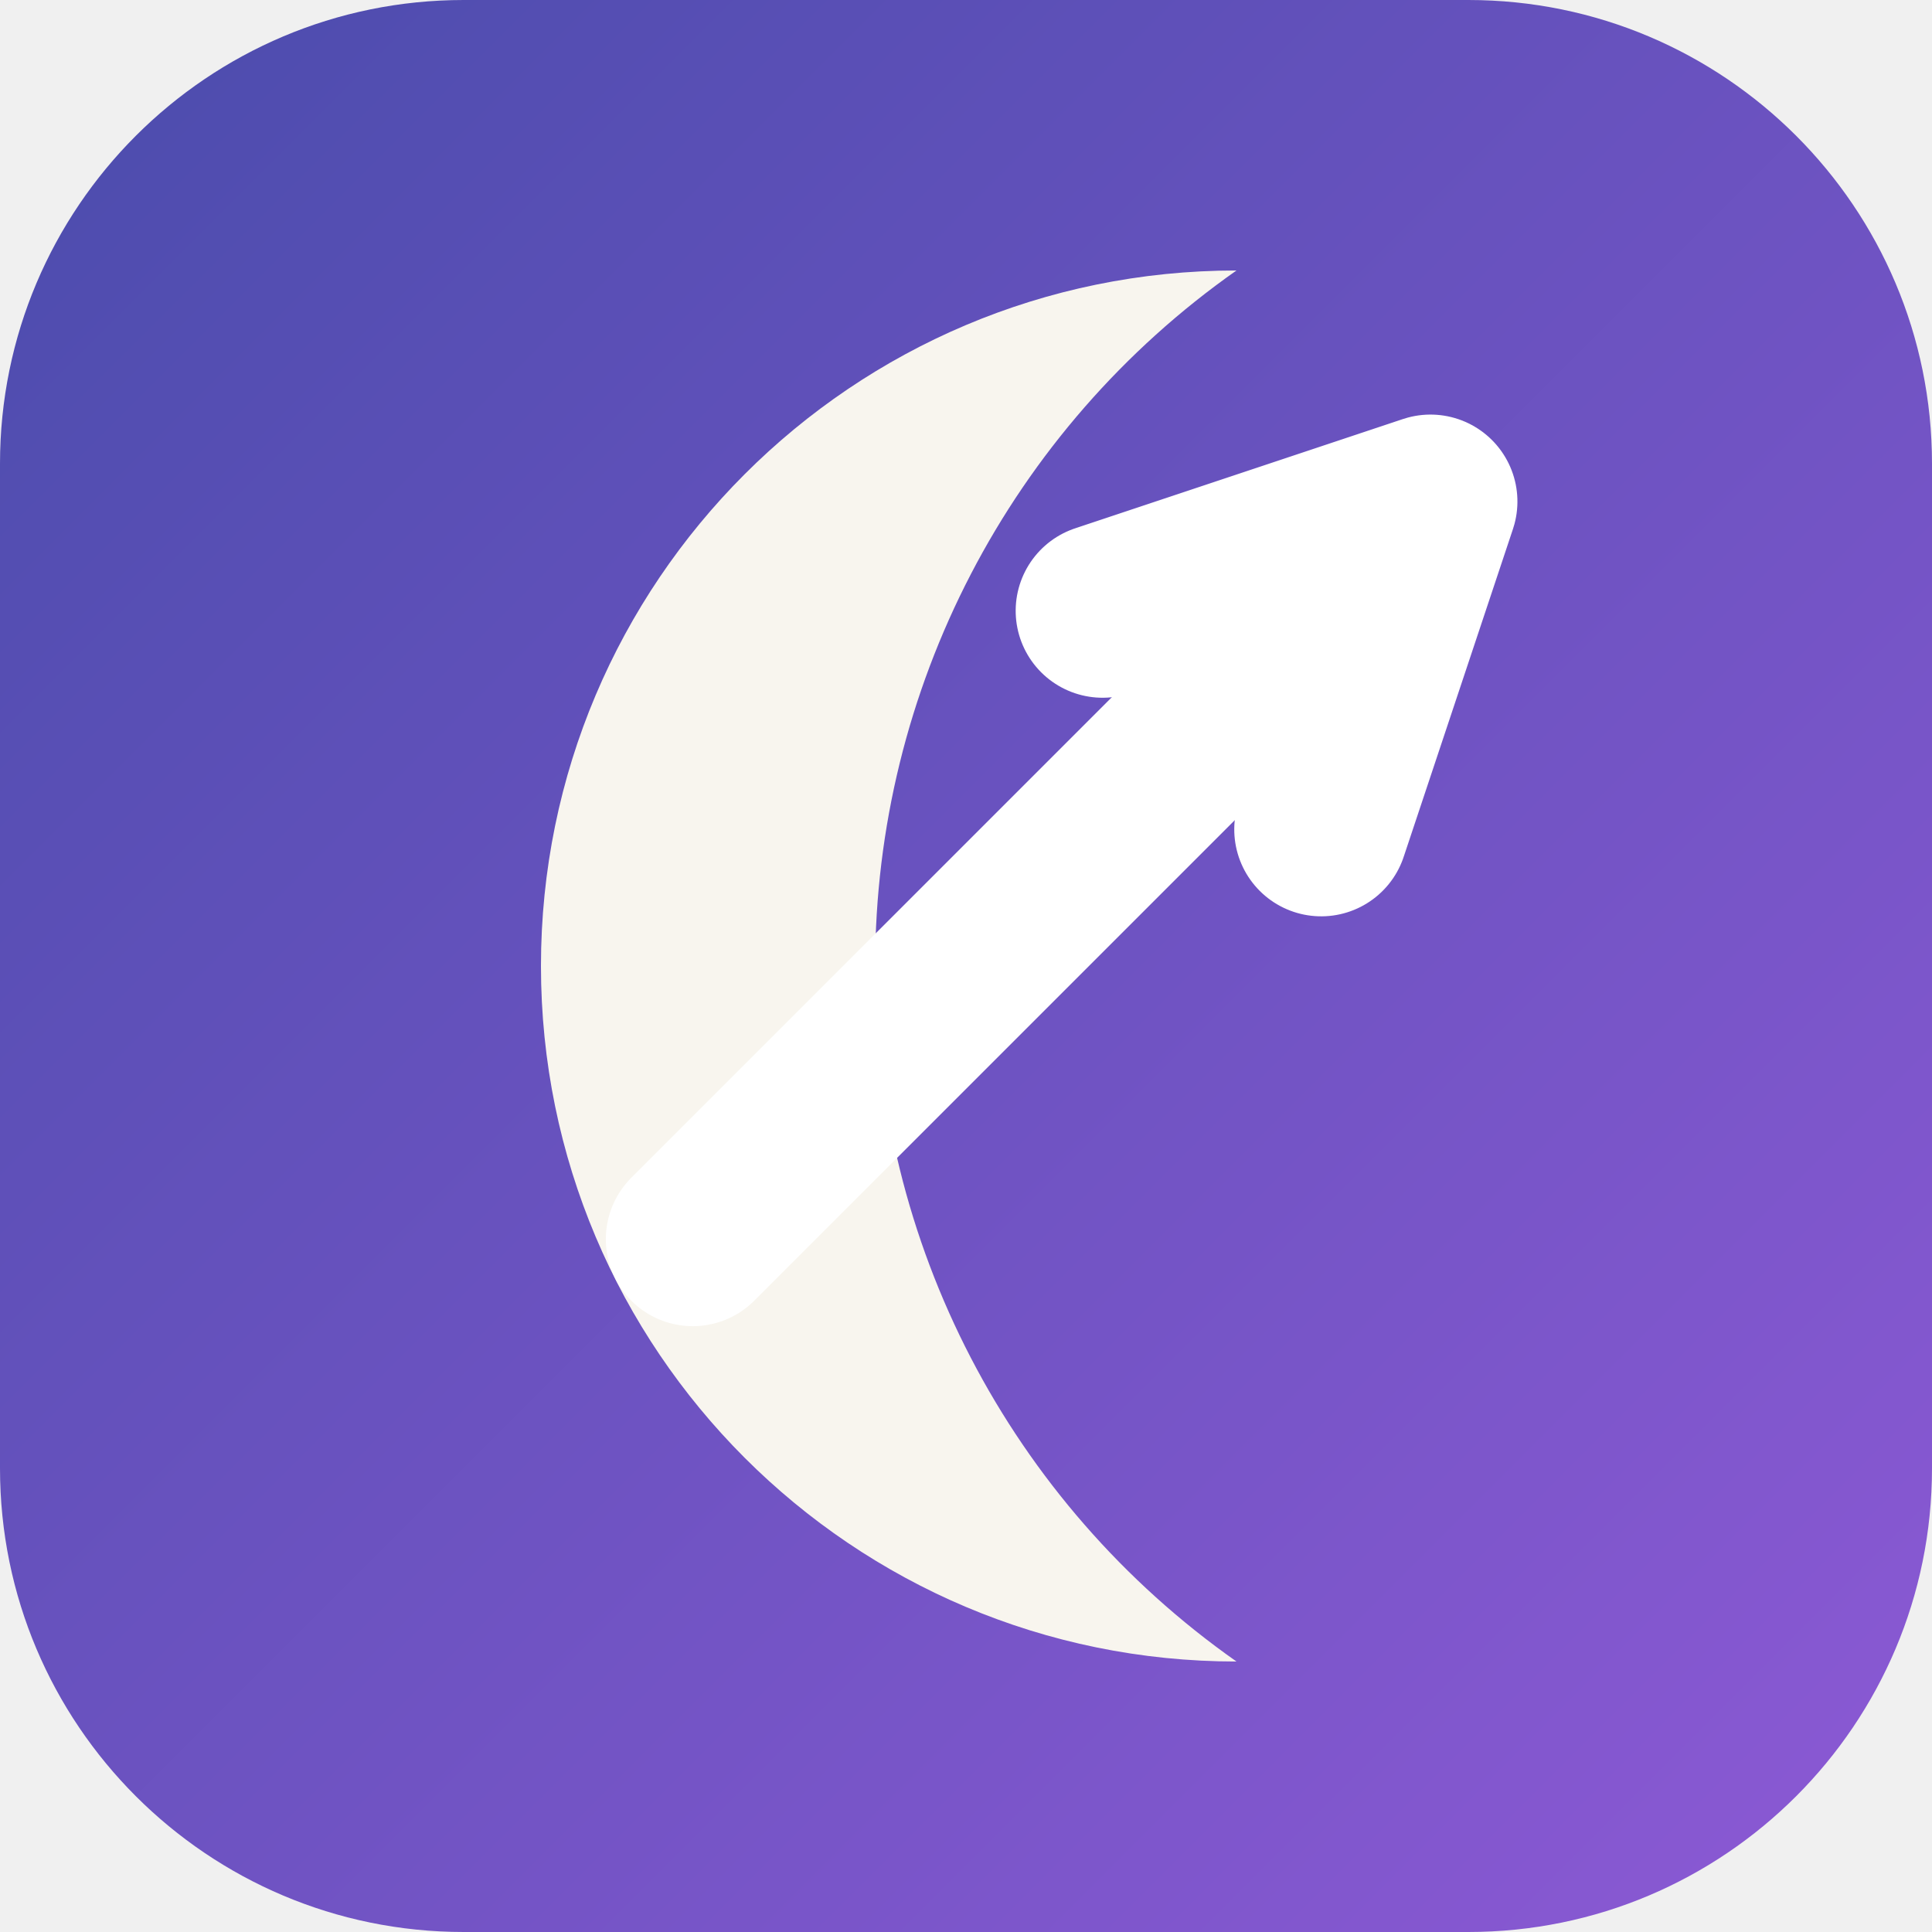
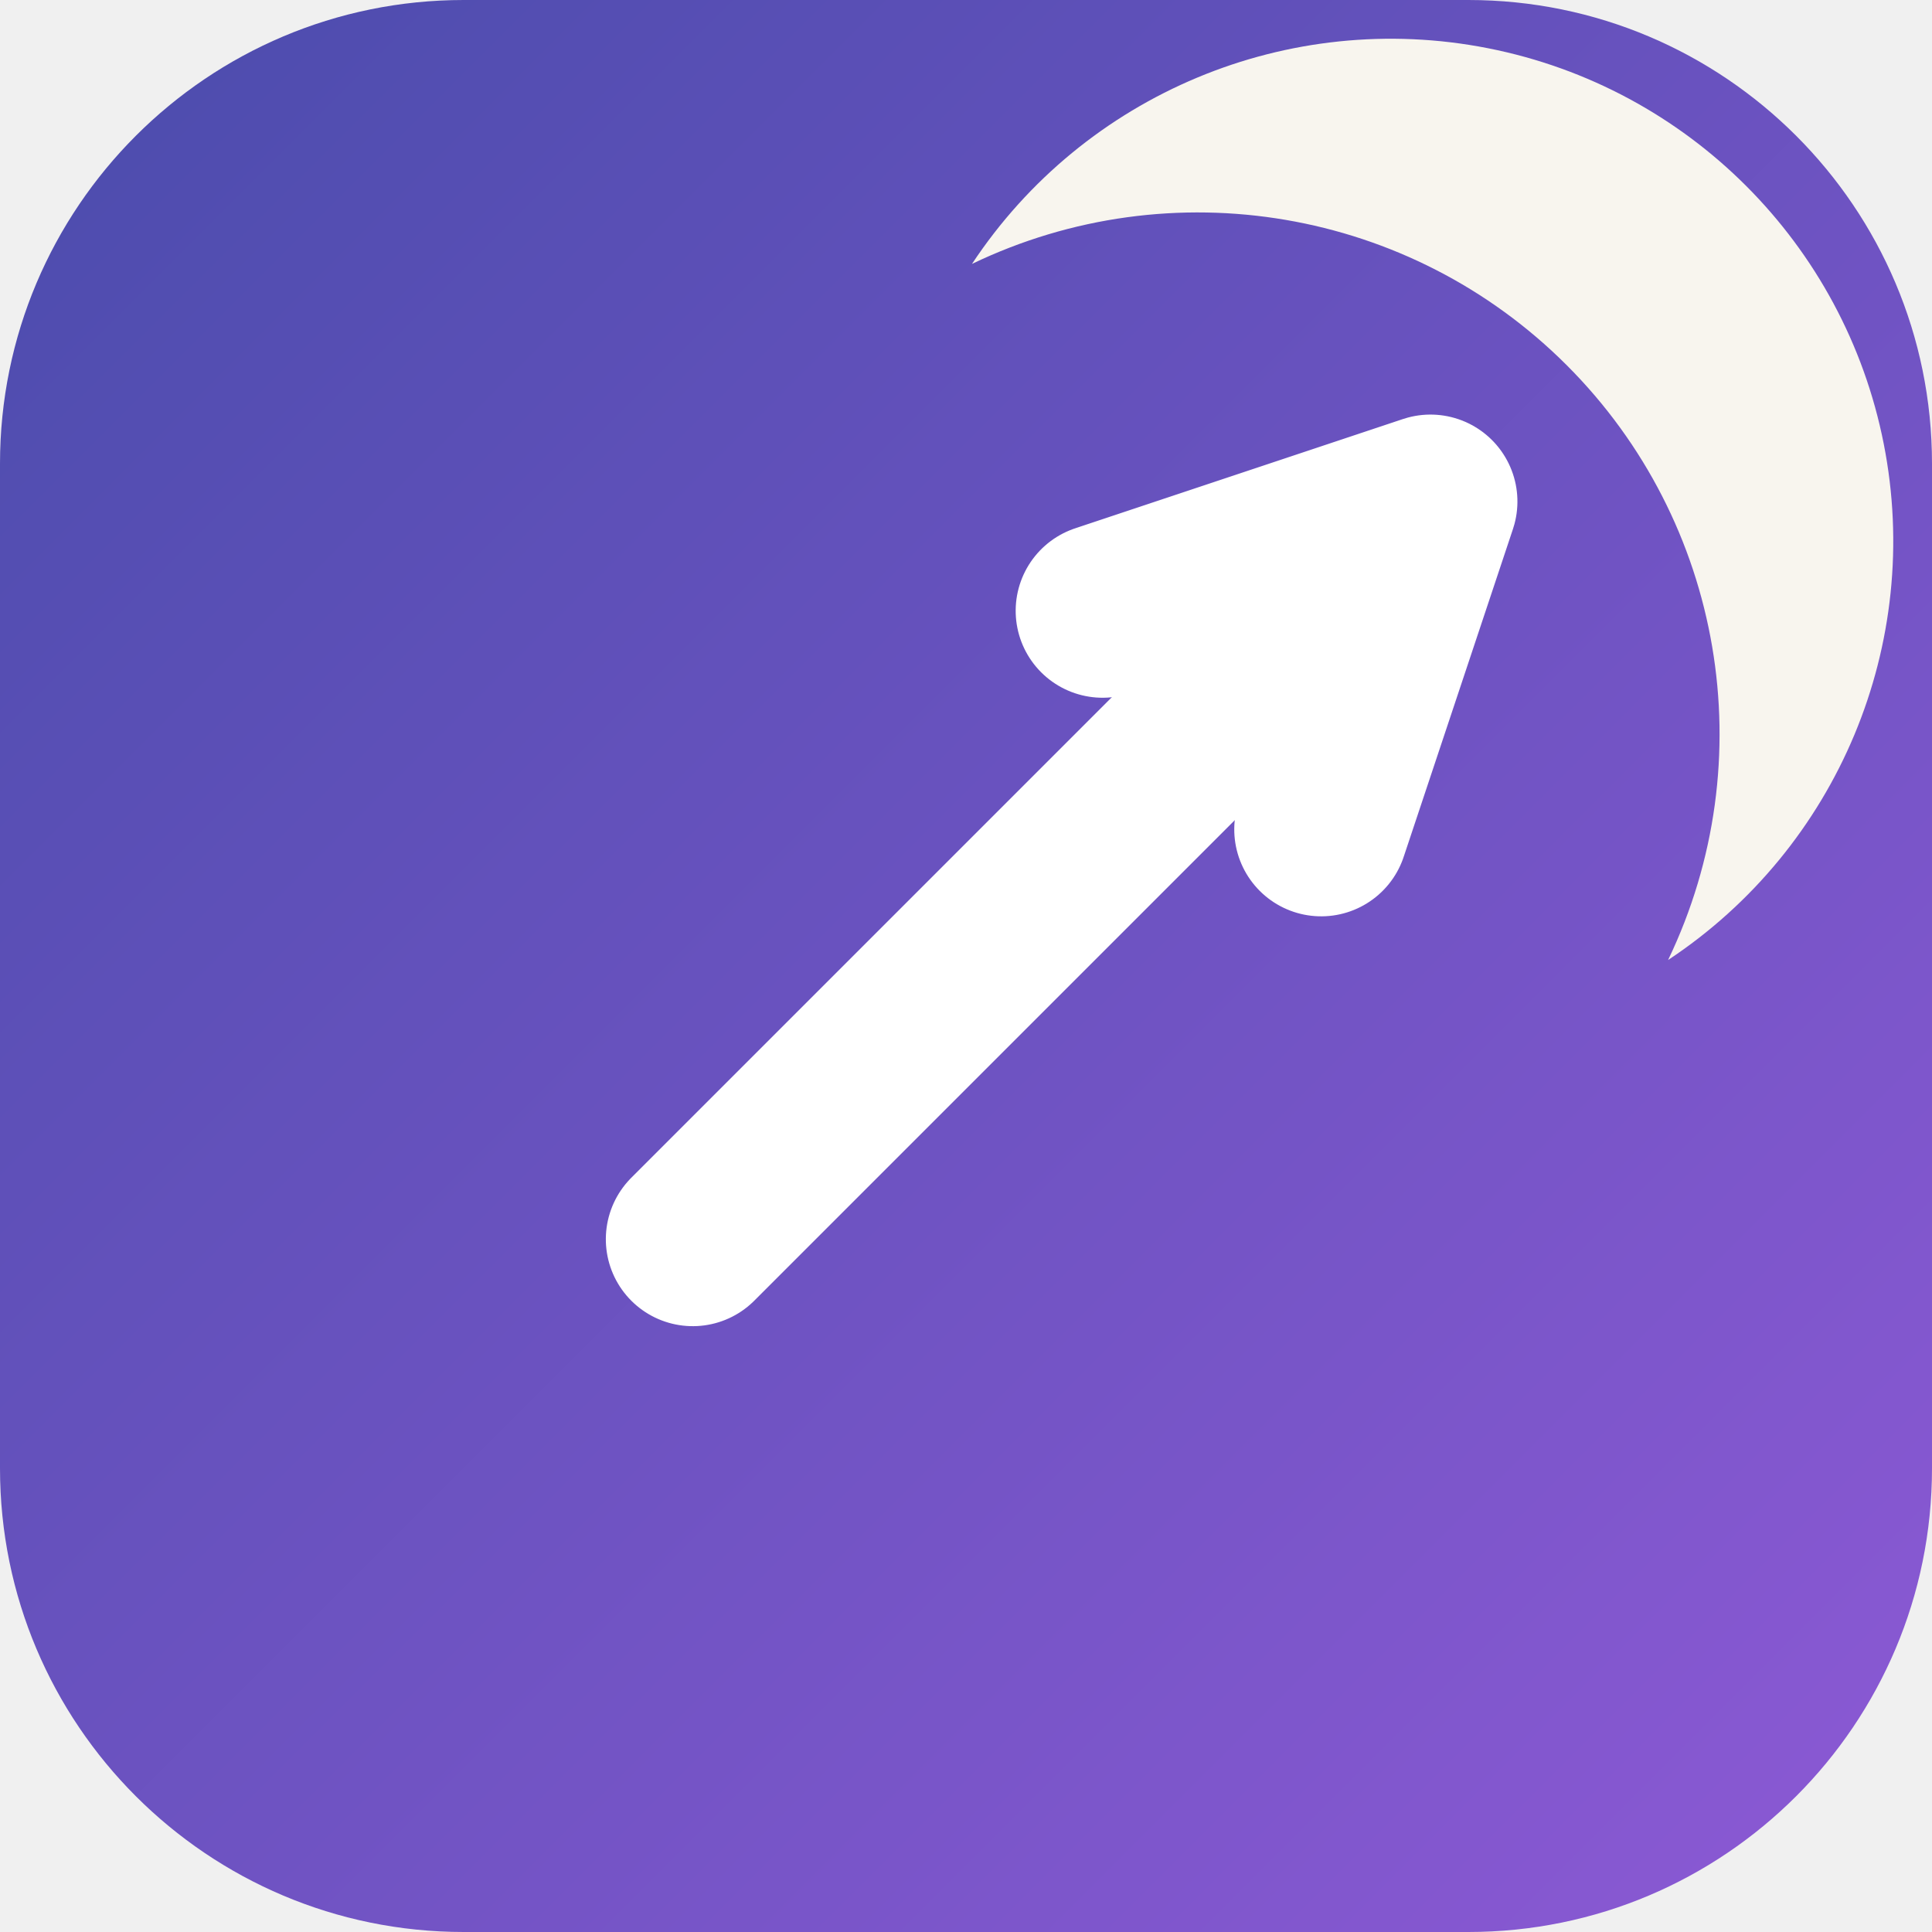
<svg xmlns="http://www.w3.org/2000/svg" width="100" height="100" viewBox="0 0 100 100">
  <defs>
    <linearGradient id="bg" x1="0" y1="0" x2="1" y2="1">
      <stop offset="0" stop-color="#4a4cac" />
      <stop offset="1" stop-color="#8d59d5" />
    </linearGradient>
  </defs>
  <rect width="100" height="100" rx="24" fill="url(#bg)" />
-   <path d="M64 14 A36 36 0 1 0 64 86 A44 44 0 0 1 64 14 Z" fill="#f8f5ee" />
+   <path d="M50.31 13.66 A26 26 0 1 1 86.34 49.69 A27 27 0 0 0 50.31 13.66 Z" fill="#f8f5ee" />
  <g transform="rotate(-45 50 50)" stroke="#ffffff" stroke-width="9" fill="none" stroke-linecap="round" stroke-linejoin="round">
    <path d="M30 50 H78" />
    <path d="M68 42 L84 50 L68 58" />
  </g>
</svg>
